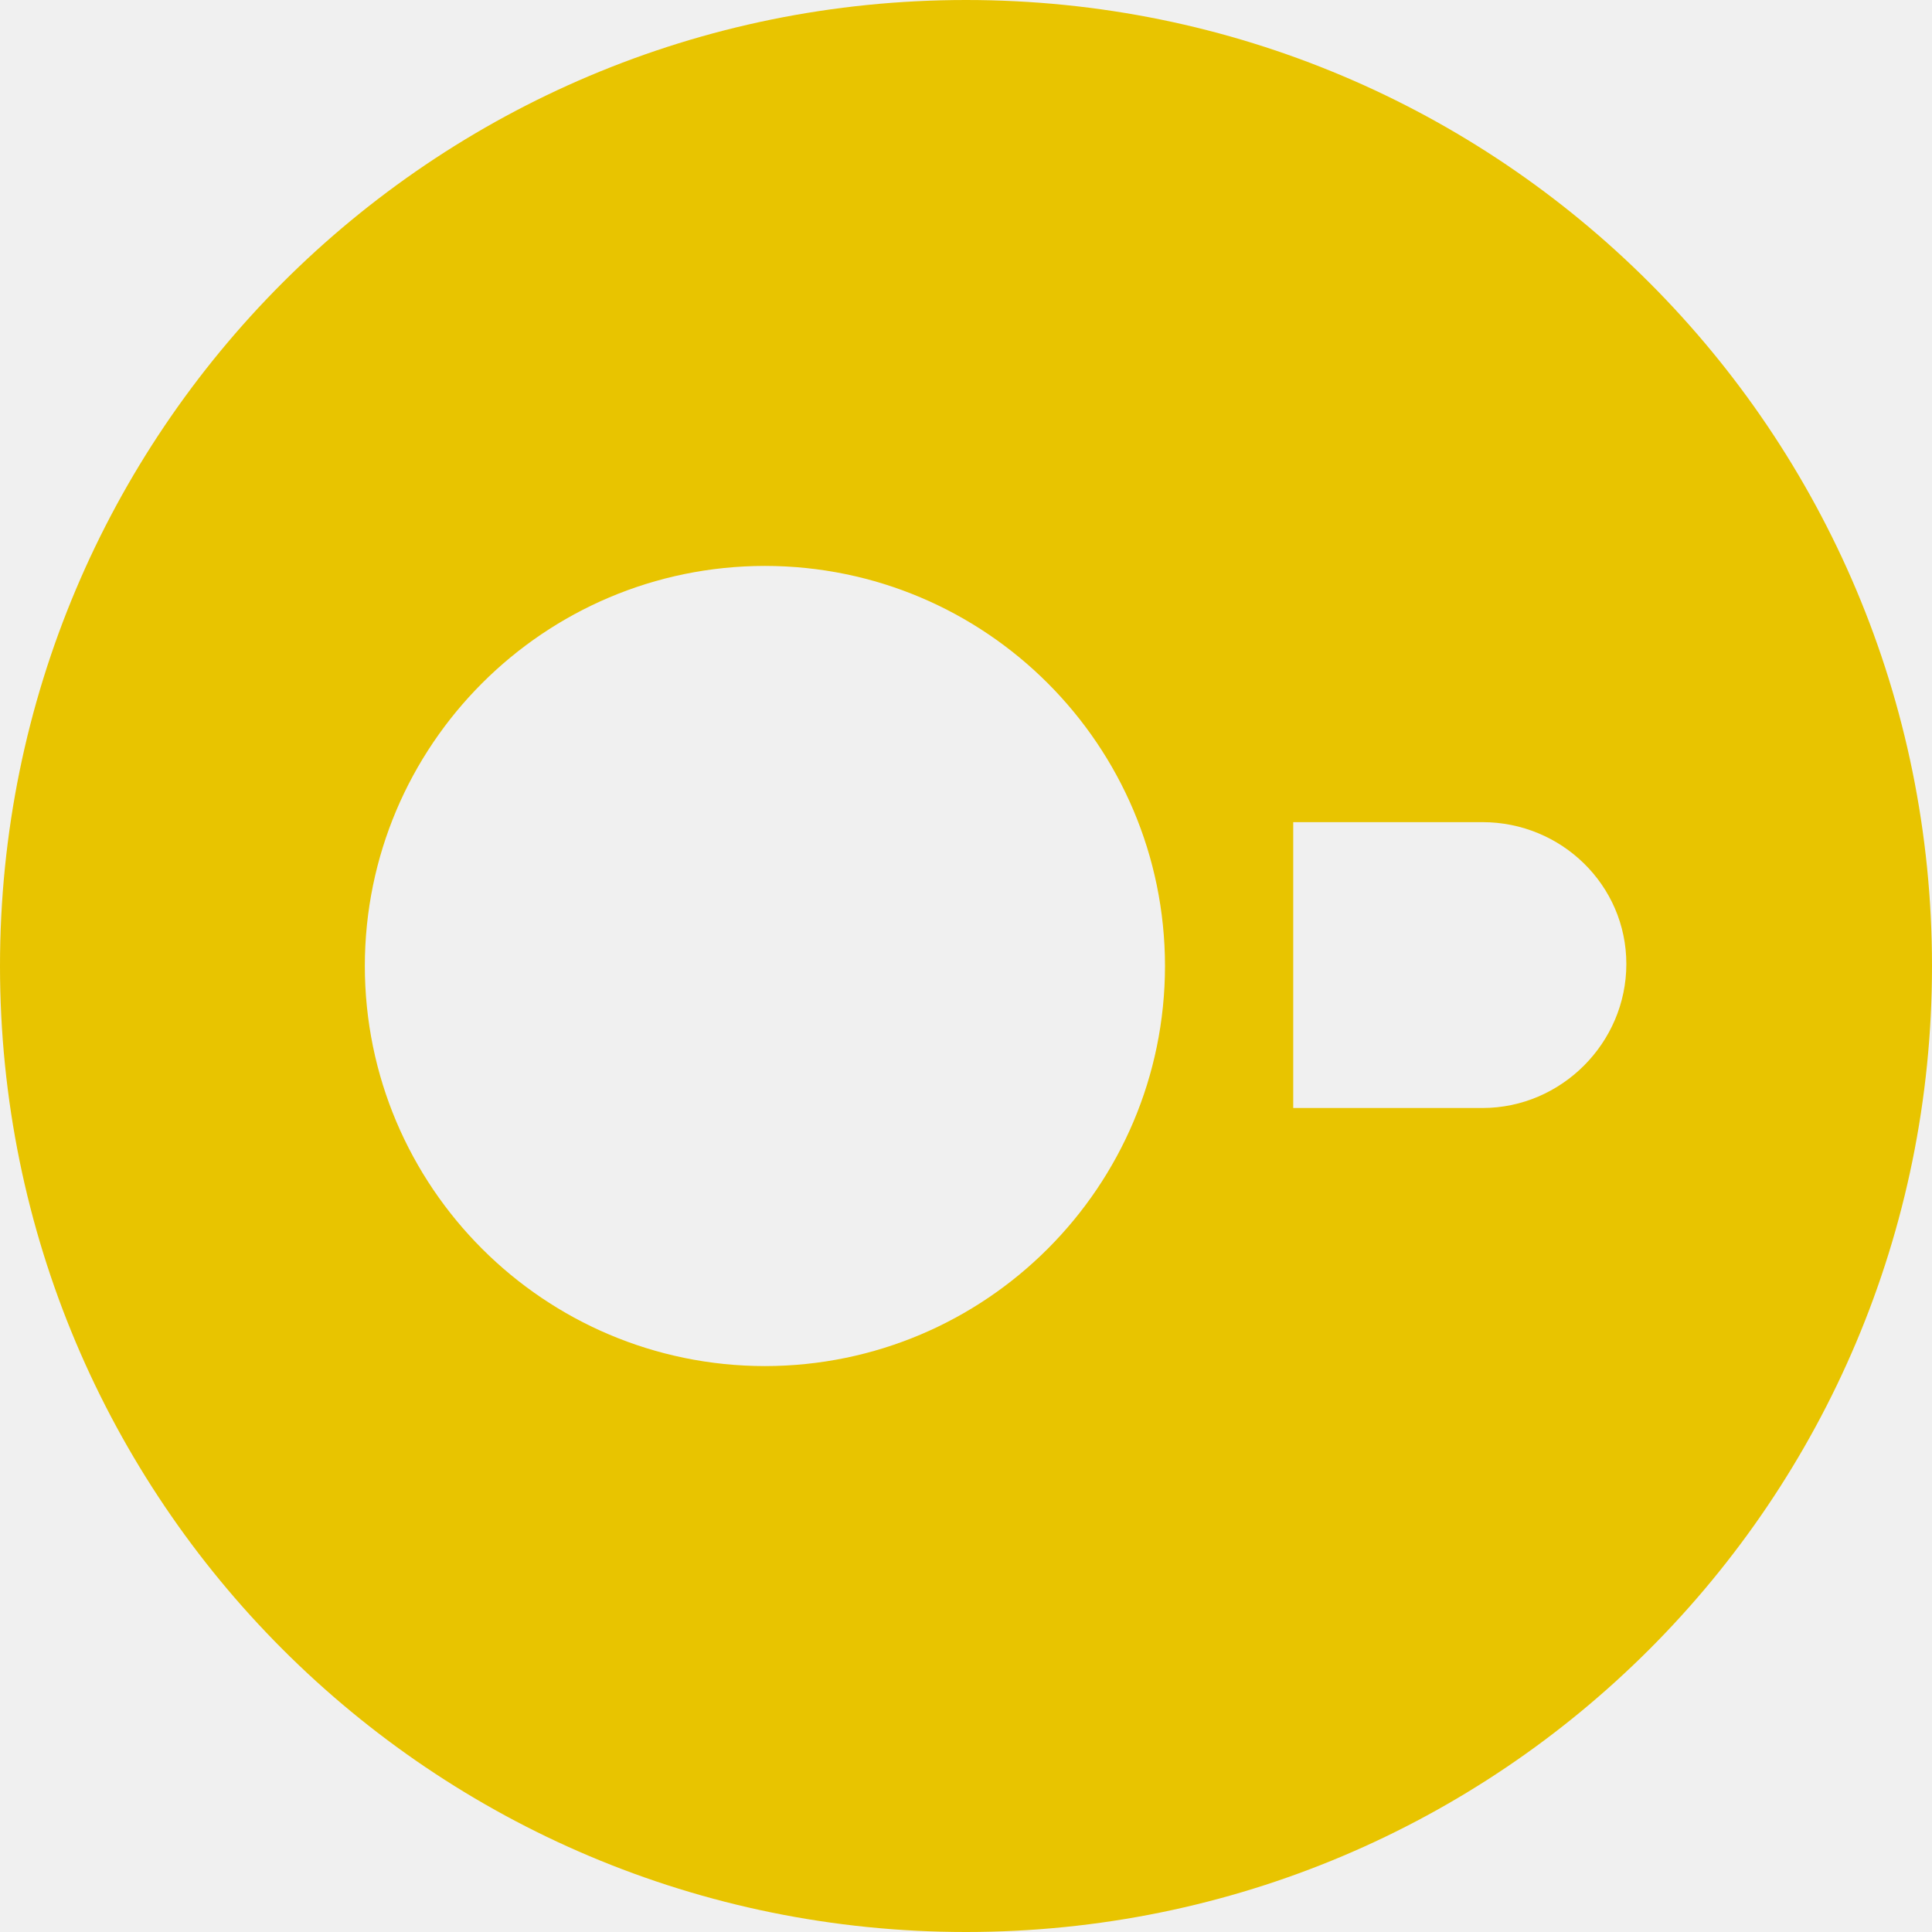
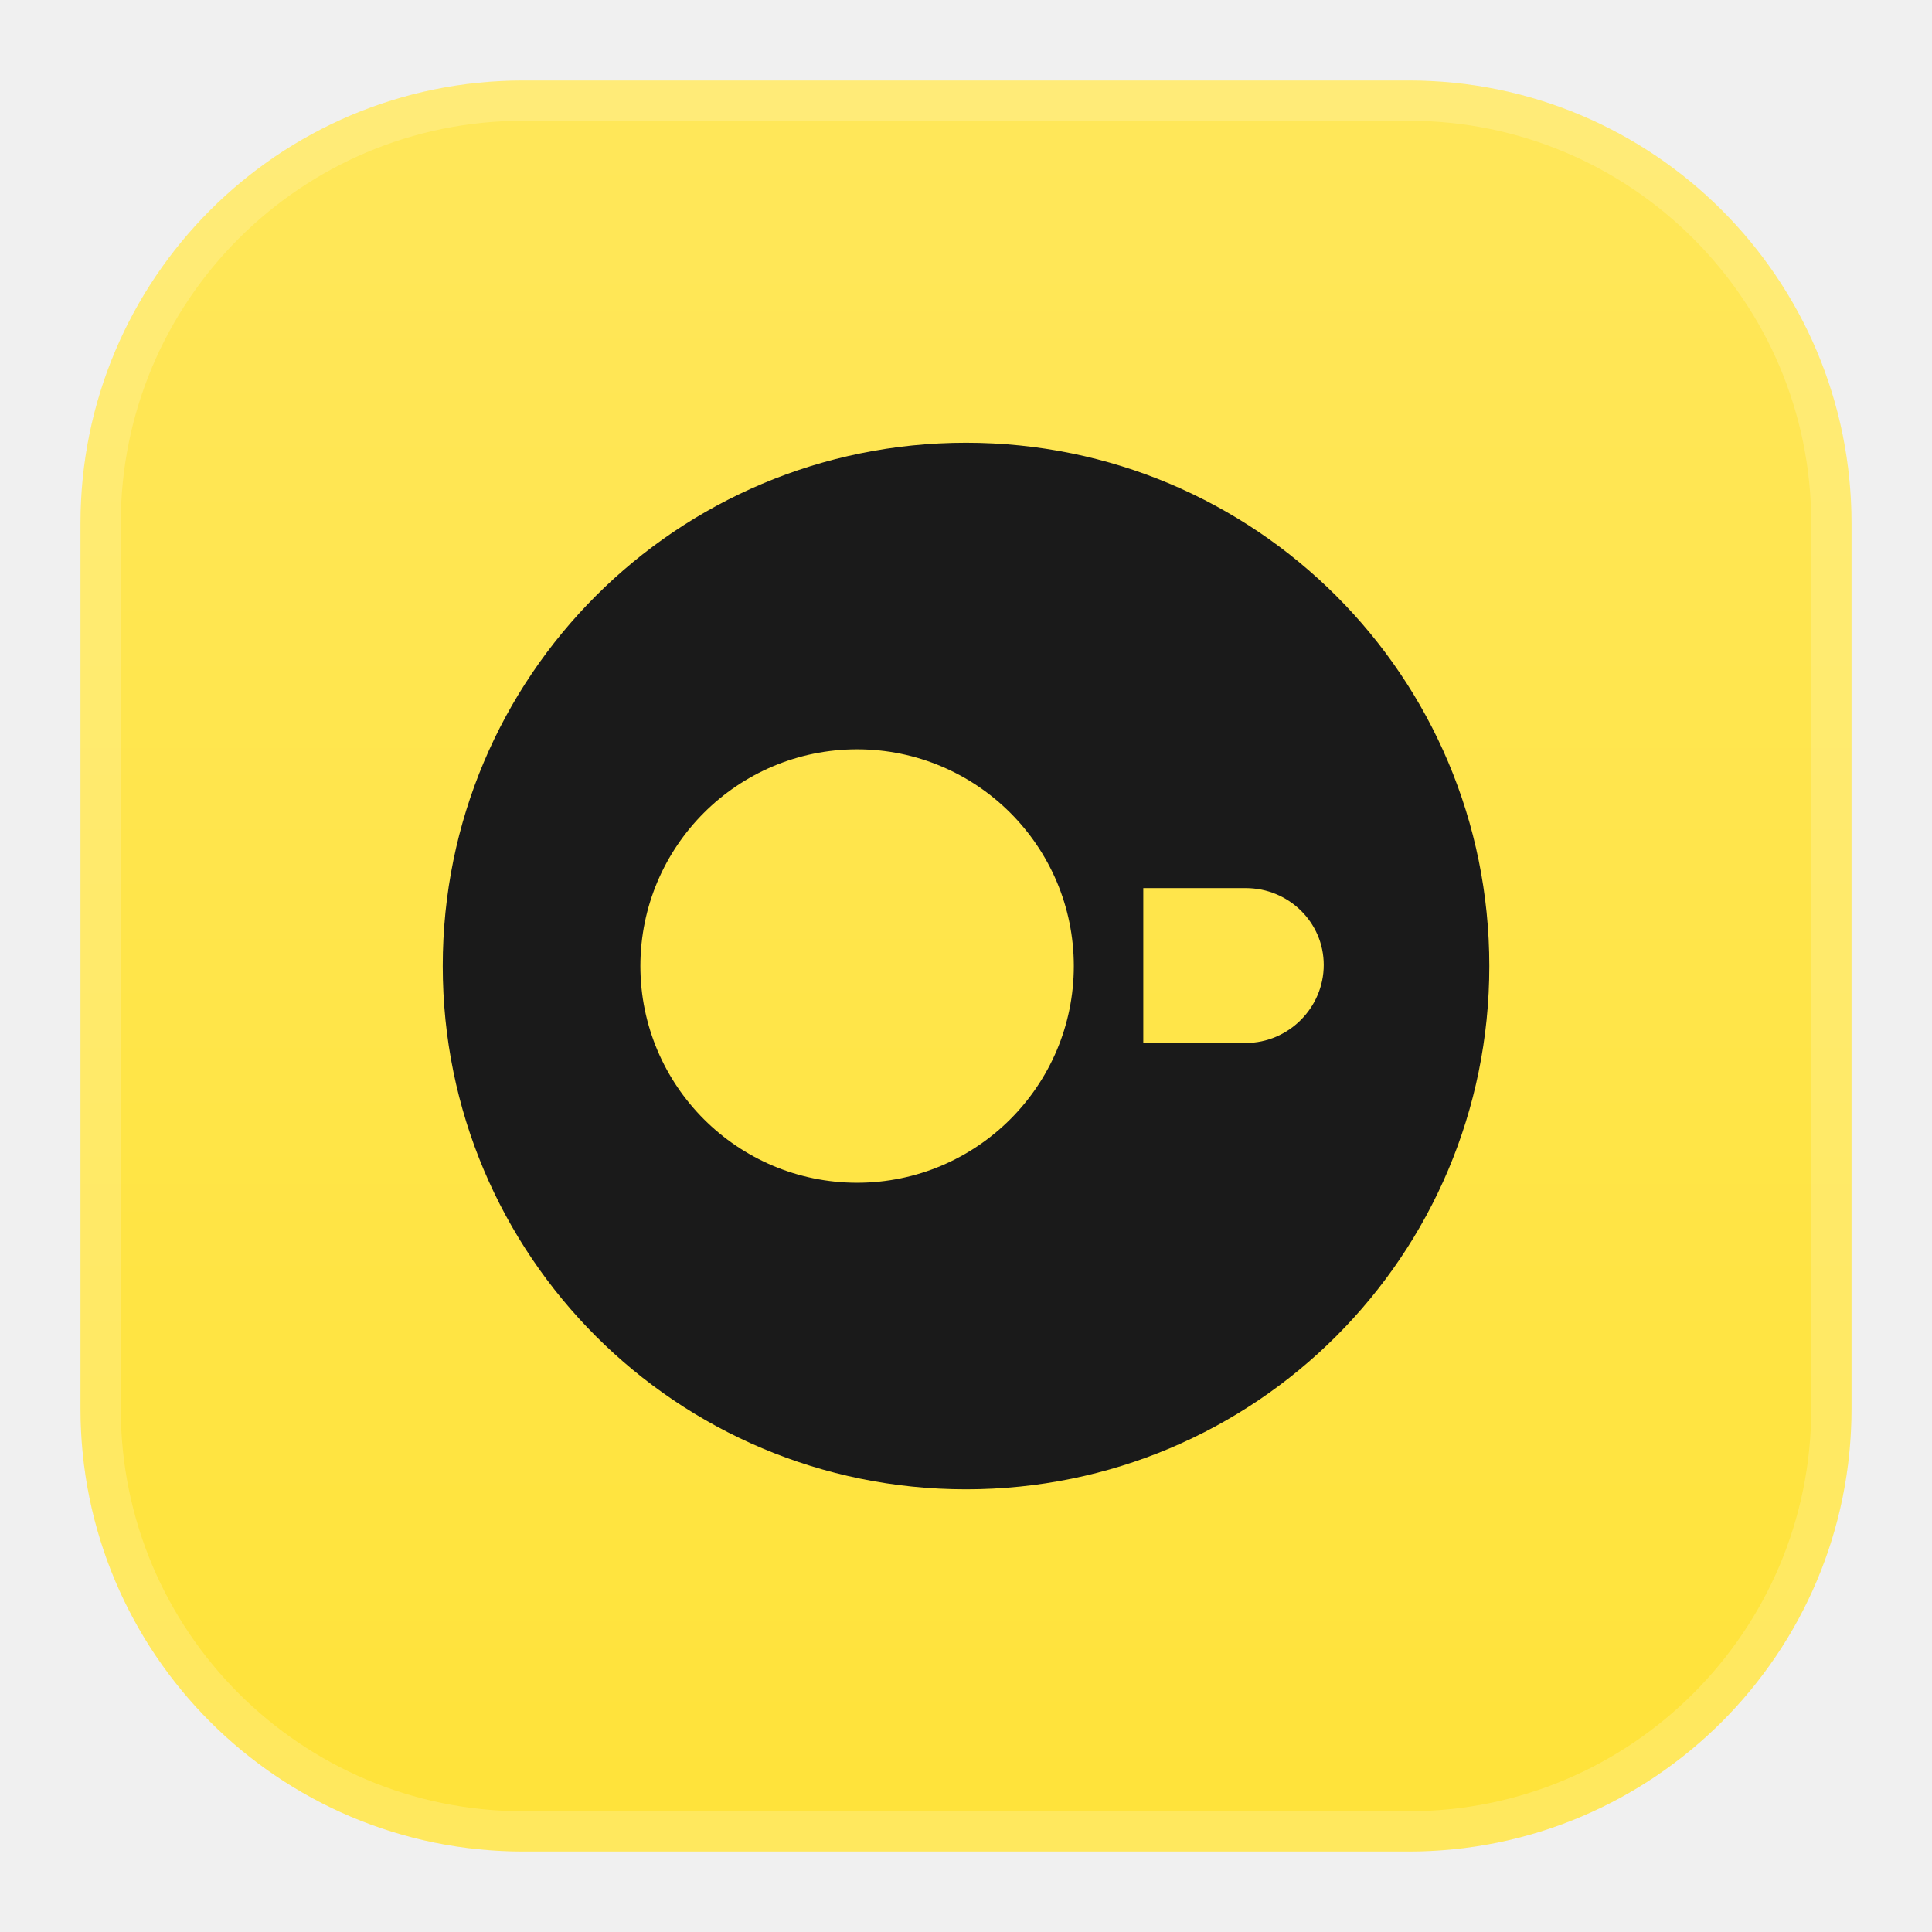
- <svg xmlns="http://www.w3.org/2000/svg" width="64" height="64" fill="#E8C400" role="img" viewBox="0 0 24 24">
-   <path d="M12 0C5.363 0 0 5.363 0 12s5.363 12 12 12 12-5.363 12-12S18.637 0 12 0zM9.502 7.03a4.974 4.974 0 0 1 4.97 4.97 4.974 4.974 0 0 1-4.97 4.97A4.974 4.974 0 0 1 4.532 12a4.974 4.974 0 0 1 4.97-4.97zm6.563 3.183h2.351c.98 0 1.787.782 1.787 1.762s-.807 1.789-1.787 1.789h-2.351v-3.551z" />
+ <svg xmlns="http://www.w3.org/2000/svg" width="64" height="64" viewBox="0 0 24 24">
+   <defs>
+     <linearGradient id="g" x1="0" y1="0" x2="0" y2="1">
+       <stop offset="0" stop-color="#FFE75A" />
+       <stop offset="1" stop-color="#FFE33A" />
+     </linearGradient>
+   </defs>
+   <rect x="1" y="1" width="22" height="22" rx="5.5" fill="url(#g)" />
+   <rect x="1.25" y="1.25" width="21.5" height="21.5" rx="5.25" fill="none" stroke="#FFFFFF" stroke-opacity="0.18" stroke-width="0.5" />
+   <g fill="#1A1A1A" transform="translate(5.500 5.500) scale(0.5417)">
+     <path d="M12 0C5.363 0 0 5.363 0 12s5.363 12 12 12 12-5.363 12-12S18.637 0 12 0zM9.502 7.03a4.974 4.974 0 0 1 4.97 4.97 4.974 4.974 0 0 1-4.97 4.97A4.974 4.974 0 0 1 4.532 12a4.974 4.974 0 0 1 4.97-4.97zm6.563 3.183h2.351c.98 0 1.787.782 1.787 1.762s-.807 1.789-1.787 1.789h-2.351v-3.551z" />
+   </g>
</svg>
